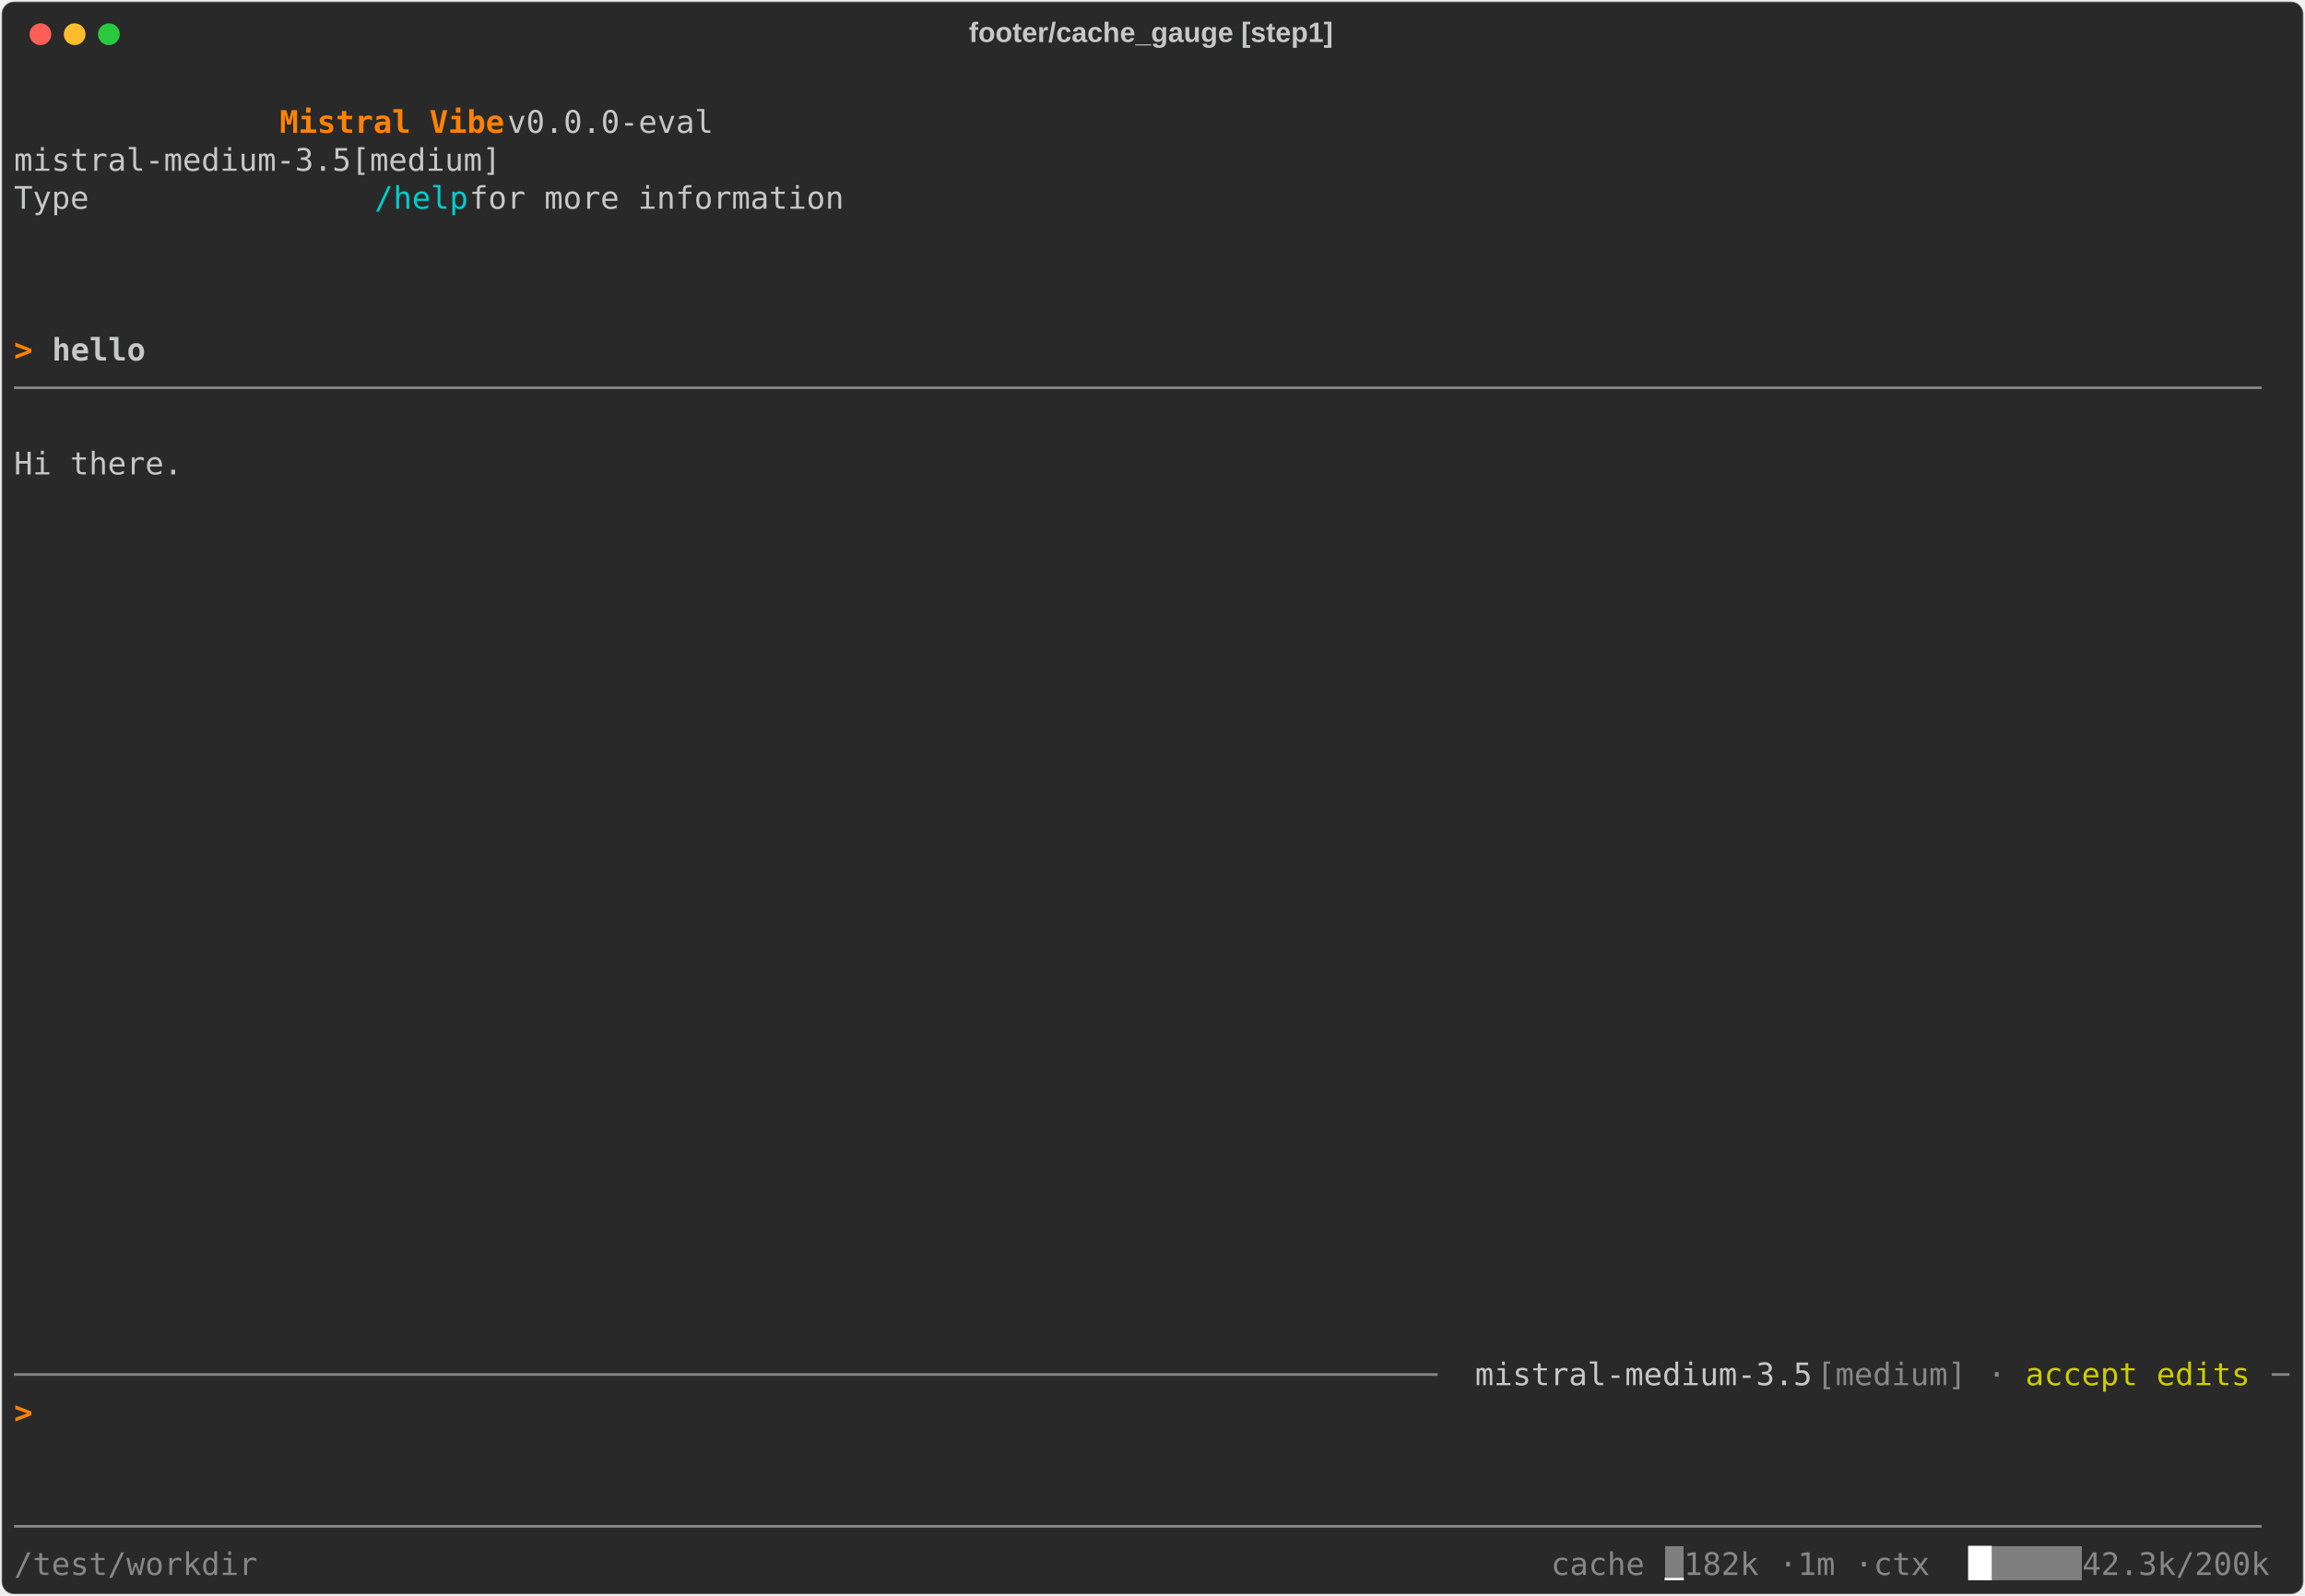
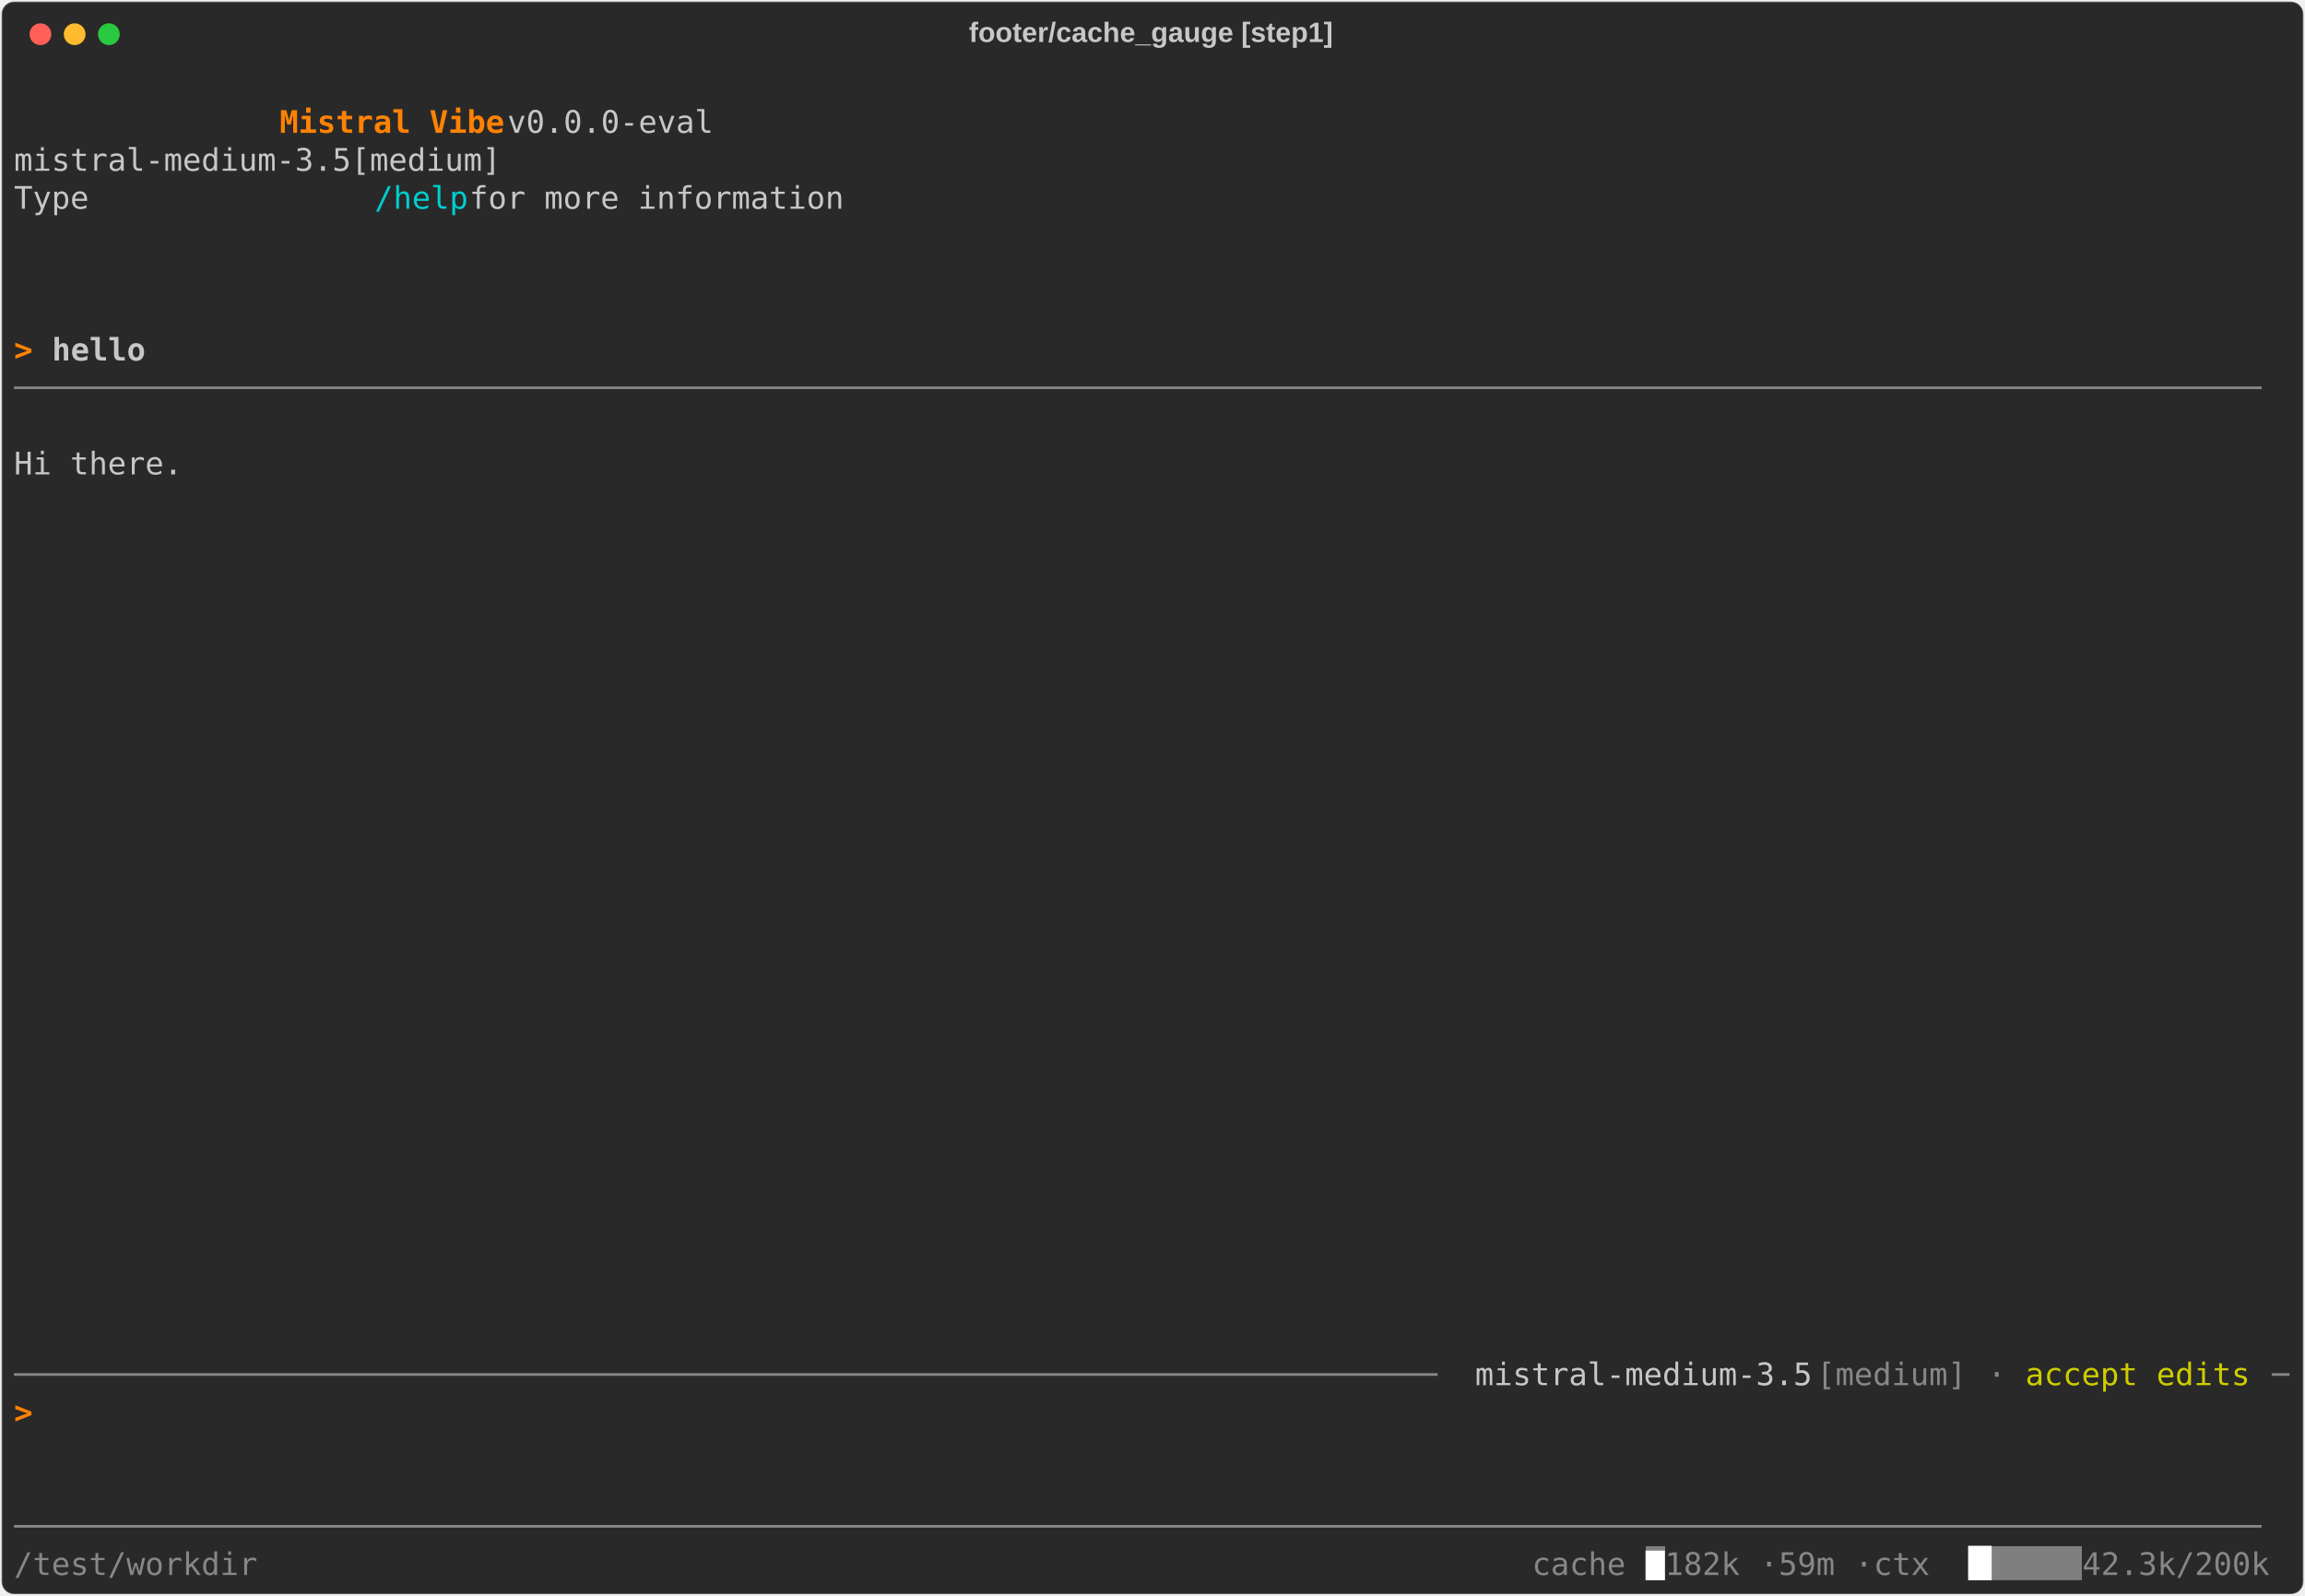
<svg xmlns="http://www.w3.org/2000/svg" class="rich-terminal" viewBox="0 0 1482 1026.0">
  <style>

    @font-face {
        font-family: "Fira Code";
        src: local("FiraCode-Regular"),
                url("https://cdnjs.cloudflare.com/ajax/libs/firacode/6.2.0/woff2/FiraCode-Regular.woff2") format("woff2"),
                url("https://cdnjs.cloudflare.com/ajax/libs/firacode/6.2.0/woff/FiraCode-Regular.woff") format("woff");
        font-style: normal;
        font-weight: 400;
    }
    @font-face {
        font-family: "Fira Code";
        src: local("FiraCode-Bold"),
                url("https://cdnjs.cloudflare.com/ajax/libs/firacode/6.2.0/woff2/FiraCode-Bold.woff2") format("woff2"),
                url("https://cdnjs.cloudflare.com/ajax/libs/firacode/6.2.0/woff/FiraCode-Bold.woff") format("woff");
        font-style: bold;
        font-weight: 700;
    }

    .vibe-matrix {
        font-family: Fira Code, monospace;
        font-size: 20px;
        line-height: 24.4px;
        font-variant-east-asian: full-width;
    }

    .vibe-title {
        font-size: 18px;
        font-weight: bold;
        font-family: arial;
    }

    .vibe-r1 { fill: #c5c8c6 }
.vibe-r2 { fill: #ff8204;font-weight: bold }
.vibe-r3 { fill: #00cdcd }
.vibe-r4 { fill: #c5c8c6;font-weight: bold }
.vibe-r5 { fill: #868887 }
.vibe-r6 { fill: #cdcd00 }
.vibe-r7 { fill: #000000 }
.vibe-r8 { fill: #ffffff }
    </style>
  <defs>
    <clipPath id="vibe-clip-terminal">
      <rect x="0" y="0" width="1463.0" height="975.0" />
    </clipPath>
    <clipPath id="vibe-line-0">
      <rect x="0" y="1.5" width="1464" height="24.65" />
    </clipPath>
    <clipPath id="vibe-line-1">
      <rect x="0" y="25.9" width="1464" height="24.65" />
    </clipPath>
    <clipPath id="vibe-line-2">
      <rect x="0" y="50.3" width="1464" height="24.65" />
    </clipPath>
    <clipPath id="vibe-line-3">
      <rect x="0" y="74.7" width="1464" height="24.65" />
    </clipPath>
    <clipPath id="vibe-line-4">
      <rect x="0" y="99.1" width="1464" height="24.65" />
    </clipPath>
    <clipPath id="vibe-line-5">
      <rect x="0" y="123.5" width="1464" height="24.65" />
    </clipPath>
    <clipPath id="vibe-line-6">
      <rect x="0" y="147.9" width="1464" height="24.65" />
    </clipPath>
    <clipPath id="vibe-line-7">
      <rect x="0" y="172.3" width="1464" height="24.65" />
    </clipPath>
    <clipPath id="vibe-line-8">
      <rect x="0" y="196.7" width="1464" height="24.65" />
    </clipPath>
    <clipPath id="vibe-line-9">
      <rect x="0" y="221.1" width="1464" height="24.65" />
    </clipPath>
    <clipPath id="vibe-line-10">
      <rect x="0" y="245.5" width="1464" height="24.65" />
    </clipPath>
    <clipPath id="vibe-line-11">
      <rect x="0" y="269.9" width="1464" height="24.65" />
    </clipPath>
    <clipPath id="vibe-line-12">
      <rect x="0" y="294.3" width="1464" height="24.65" />
    </clipPath>
    <clipPath id="vibe-line-13">
      <rect x="0" y="318.7" width="1464" height="24.65" />
    </clipPath>
    <clipPath id="vibe-line-14">
      <rect x="0" y="343.1" width="1464" height="24.65" />
    </clipPath>
    <clipPath id="vibe-line-15">
      <rect x="0" y="367.5" width="1464" height="24.65" />
    </clipPath>
    <clipPath id="vibe-line-16">
      <rect x="0" y="391.9" width="1464" height="24.65" />
    </clipPath>
    <clipPath id="vibe-line-17">
      <rect x="0" y="416.3" width="1464" height="24.65" />
    </clipPath>
    <clipPath id="vibe-line-18">
      <rect x="0" y="440.7" width="1464" height="24.65" />
    </clipPath>
    <clipPath id="vibe-line-19">
      <rect x="0" y="465.1" width="1464" height="24.65" />
    </clipPath>
    <clipPath id="vibe-line-20">
      <rect x="0" y="489.5" width="1464" height="24.65" />
    </clipPath>
    <clipPath id="vibe-line-21">
      <rect x="0" y="513.9" width="1464" height="24.65" />
    </clipPath>
    <clipPath id="vibe-line-22">
      <rect x="0" y="538.3" width="1464" height="24.65" />
    </clipPath>
    <clipPath id="vibe-line-23">
      <rect x="0" y="562.7" width="1464" height="24.65" />
    </clipPath>
    <clipPath id="vibe-line-24">
      <rect x="0" y="587.1" width="1464" height="24.65" />
    </clipPath>
    <clipPath id="vibe-line-25">
      <rect x="0" y="611.5" width="1464" height="24.65" />
    </clipPath>
    <clipPath id="vibe-line-26">
      <rect x="0" y="635.9" width="1464" height="24.65" />
    </clipPath>
    <clipPath id="vibe-line-27">
      <rect x="0" y="660.3" width="1464" height="24.65" />
    </clipPath>
    <clipPath id="vibe-line-28">
      <rect x="0" y="684.7" width="1464" height="24.65" />
    </clipPath>
    <clipPath id="vibe-line-29">
      <rect x="0" y="709.1" width="1464" height="24.65" />
    </clipPath>
    <clipPath id="vibe-line-30">
      <rect x="0" y="733.5" width="1464" height="24.65" />
    </clipPath>
    <clipPath id="vibe-line-31">
      <rect x="0" y="757.9" width="1464" height="24.65" />
    </clipPath>
    <clipPath id="vibe-line-32">
      <rect x="0" y="782.3" width="1464" height="24.65" />
    </clipPath>
    <clipPath id="vibe-line-33">
      <rect x="0" y="806.7" width="1464" height="24.65" />
    </clipPath>
    <clipPath id="vibe-line-34">
      <rect x="0" y="831.1" width="1464" height="24.65" />
    </clipPath>
    <clipPath id="vibe-line-35">
      <rect x="0" y="855.5" width="1464" height="24.65" />
    </clipPath>
    <clipPath id="vibe-line-36">
      <rect x="0" y="879.9" width="1464" height="24.65" />
    </clipPath>
    <clipPath id="vibe-line-37">
      <rect x="0" y="904.3" width="1464" height="24.65" />
    </clipPath>
    <clipPath id="vibe-line-38">
      <rect x="0" y="928.7" width="1464" height="24.65" />
    </clipPath>
  </defs>
  <rect fill="#292929" stroke="rgba(255,255,255,0.35)" stroke-width="1" x="1" y="1" width="1480" height="1024" rx="8" />
  <text class="vibe-title" fill="#c5c8c6" text-anchor="middle" x="740" y="27">footer/cache_gauge [step1]</text>
  <g transform="translate(26,22)">
    <circle cx="0" cy="0" r="7" fill="#ff5f57" />
    <circle cx="22" cy="0" r="7" fill="#febc2e" />
    <circle cx="44" cy="0" r="7" fill="#28c840" />
  </g>
  <g transform="translate(9, 41)" clip-path="url(#vibe-clip-terminal)">
-     <rect fill="#7f7f7f" x="1061.4" y="953.1" width="12.2" height="24.65" shape-rendering="crispEdges" />
+     <rect fill="#7f7f7f" x="1049.2" y="953.1" width="12.2" height="24.65" shape-rendering="crispEdges" />
    <rect fill="#7f7f7f" x="1256.6" y="953.1" width="73.2" height="24.65" shape-rendering="crispEdges" />
    <g class="vibe-matrix">
      <text class="vibe-r1" x="1464" y="20" textLength="12.2" clip-path="url(#vibe-line-0)">
</text>
      <text class="vibe-r2" x="170.8 183 195.2 207.4 219.6 231.8 244 256.2 268.4 280.6 292.8 305" y="44.4" clip-path="url(#vibe-line-1)" style="font-variant-ligatures:none;font-kerning:none">Mistral Vibe</text>
      <text class="vibe-r1" x="317.2 329.4 341.6 353.8 366 378.2 390.4 402.6 414.8 427 439.2 451.4 463.6 475.8 488 500.2 512.4 524.6 536.8 549 561.2 573.4 585.6 597.8 610 622.2 634.4 646.6 658.8 671 683.2 695.4 707.6 719.8 732 744.2 756.4 768.6 780.8 793 805.2 817.4 829.6 841.8 854 866.2 878.4 890.6 902.8 915 927.2 939.4 951.6 963.8 976 988.2 1000.4 1012.6 1024.8 1037 1049.2 1061.4 1073.6 1085.8 1098 1110.2 1122.4 1134.6 1146.8 1159 1171.2 1183.4 1195.6 1207.8 1220 1232.2 1244.4 1256.6 1268.8 1281 1293.2 1305.4 1317.6 1329.8 1342 1354.2 1366.4 1378.6 1390.8 1403 1415.2 1427.4 1439.6 1451.8" y="44.4" clip-path="url(#vibe-line-1)" style="font-variant-ligatures:none;font-kerning:none"> v0.0.0-eval                                                                                  </text>
      <text class="vibe-r1" x="1464" y="44.4" textLength="12.2" clip-path="url(#vibe-line-1)">
</text>
      <text class="vibe-r1" x="0 12.2 24.4 36.6 48.8 61 73.2 85.4 97.6 109.8 122 134.2 146.4 158.6 170.8 183 195.2 207.4 219.6 231.8 244 256.2 268.4 280.6 292.8 305 317.2 329.4 341.6 353.8 366 378.2 390.4 402.6 414.8 427 439.2 451.4 463.6 475.8 488 500.2 512.4 524.6 536.8 549 561.2 573.4 585.6 597.8 610 622.2 634.4 646.6 658.8 671 683.2 695.4 707.6 719.8 732 744.2 756.4 768.6 780.8 793 805.2 817.4 829.6 841.8 854 866.2 878.4 890.6 902.8 915 927.2 939.4 951.6 963.8 976 988.2 1000.4 1012.6 1024.8 1037 1049.2 1061.4 1073.6 1085.8 1098 1110.2 1122.4 1134.6 1146.8 1159 1171.2 1183.4 1195.6 1207.8 1220 1232.2 1244.4 1256.6 1268.8 1281 1293.2 1305.4 1317.6 1329.8 1342 1354.2 1366.4 1378.6 1390.8 1403 1415.2 1427.4 1439.6 1451.8" y="68.8" clip-path="url(#vibe-line-2)" style="font-variant-ligatures:none;font-kerning:none">              mistral-medium-3.5[medium]                                                                                </text>
      <text class="vibe-r1" x="1464" y="68.8" textLength="12.2" clip-path="url(#vibe-line-2)">
</text>
      <text class="vibe-r1" x="0 12.2 24.4 36.6 48.8 61 73.2 85.4 97.6 109.8 122 134.2 146.4 158.6 170.8 183 195.2 207.4 219.6" y="93.2" clip-path="url(#vibe-line-3)" style="font-variant-ligatures:none;font-kerning:none">              Type </text>
      <text class="vibe-r3" x="231.8 244 256.2 268.4 280.6" y="93.2" clip-path="url(#vibe-line-3)" style="font-variant-ligatures:none;font-kerning:none">/help</text>
      <text class="vibe-r1" x="292.8 305 317.2 329.4 341.6 353.8 366 378.2 390.4 402.6 414.8 427 439.2 451.4 463.6 475.8 488 500.2 512.4 524.6 536.8 549 561.2 573.4 585.6 597.8 610 622.2 634.4 646.6 658.8 671 683.2 695.4 707.6 719.8 732 744.2 756.4 768.6 780.8 793 805.2 817.4 829.6 841.8 854 866.2 878.4 890.6 902.8 915 927.2 939.4 951.6 963.8 976 988.2 1000.4 1012.6 1024.8 1037 1049.2 1061.4 1073.6 1085.8 1098 1110.2 1122.4 1134.6 1146.8 1159 1171.2 1183.4 1195.6 1207.8 1220 1232.2 1244.4 1256.6 1268.8 1281 1293.2 1305.4 1317.6 1329.8 1342 1354.2 1366.4 1378.6 1390.8 1403 1415.2 1427.4 1439.6 1451.8" y="93.2" clip-path="url(#vibe-line-3)" style="font-variant-ligatures:none;font-kerning:none"> for more information                                                                           </text>
      <text class="vibe-r1" x="1464" y="93.2" textLength="12.2" clip-path="url(#vibe-line-3)">
</text>
      <text class="vibe-r1" x="1464" y="117.6" textLength="12.2" clip-path="url(#vibe-line-4)">
</text>
      <text class="vibe-r1" x="1464" y="142" textLength="12.2" clip-path="url(#vibe-line-5)">
</text>
      <text class="vibe-r1" x="1464" y="166.4" textLength="12.2" clip-path="url(#vibe-line-6)">
</text>
      <text class="vibe-r2" x="0 12.2" y="190.8" clip-path="url(#vibe-line-7)" style="font-variant-ligatures:none;font-kerning:none">&gt; </text>
      <text class="vibe-r4" x="24.4 36.6 48.8 61 73.2" y="190.8" clip-path="url(#vibe-line-7)" style="font-variant-ligatures:none;font-kerning:none">hello</text>
      <text class="vibe-r1" x="1464" y="190.8" textLength="12.2" clip-path="url(#vibe-line-7)">
</text>
      <text class="vibe-r5" x="0 12.2 24.4 36.6 48.8 61 73.2 85.4 97.6 109.8 122 134.2 146.4 158.6 170.8 183 195.2 207.4 219.6 231.8 244 256.2 268.4 280.6 292.8 305 317.2 329.4 341.6 353.8 366 378.2 390.4 402.6 414.8 427 439.2 451.4 463.6 475.8 488 500.2 512.4 524.6 536.8 549 561.2 573.4 585.6 597.8 610 622.2 634.4 646.6 658.8 671 683.2 695.4 707.6 719.8 732 744.2 756.4 768.6 780.8 793 805.2 817.4 829.6 841.8 854 866.2 878.4 890.6 902.8 915 927.2 939.4 951.6 963.8 976 988.2 1000.4 1012.6 1024.8 1037 1049.2 1061.4 1073.6 1085.8 1098 1110.2 1122.4 1134.6 1146.8 1159 1171.2 1183.4 1195.6 1207.8 1220 1232.2 1244.4 1256.6 1268.8 1281 1293.2 1305.4 1317.6 1329.8 1342 1354.2 1366.4 1378.6 1390.8 1403 1415.2 1427.4 1439.6 1451.8" y="215.2" clip-path="url(#vibe-line-8)" style="font-variant-ligatures:none;font-kerning:none">────────────────────────────────────────────────────────────────────────────────────────────────────────────────────────</text>
      <text class="vibe-r1" x="1464" y="215.2" textLength="12.2" clip-path="url(#vibe-line-8)">
</text>
      <text class="vibe-r1" x="1464" y="239.6" textLength="12.2" clip-path="url(#vibe-line-9)">
</text>
      <text class="vibe-r1" x="0 12.2 24.4 36.6 48.8 61 73.2 85.4 97.6 109.8 122 134.2 146.4 158.6 170.8 183 195.2 207.4 219.6 231.8 244 256.2 268.4 280.6 292.8 305 317.2 329.4 341.6 353.8 366 378.2 390.4 402.6 414.8 427 439.2 451.4 463.6 475.8 488 500.2 512.4 524.6 536.8 549 561.2 573.4 585.6 597.8 610 622.2 634.4 646.6 658.8 671 683.2 695.4 707.6 719.8 732 744.2 756.4 768.6 780.8 793 805.2 817.4 829.6 841.8 854 866.2 878.4 890.6 902.8 915 927.2 939.4 951.6 963.8 976 988.2 1000.4 1012.6 1024.8 1037 1049.2 1061.4 1073.6 1085.8 1098 1110.2 1122.4 1134.6 1146.8 1159 1171.2 1183.4 1195.6 1207.8 1220 1232.2 1244.4 1256.6 1268.8 1281 1293.2 1305.4 1317.6 1329.8 1342 1354.2 1366.4 1378.6 1390.8 1403 1415.2 1427.4 1439.6 1451.8" y="264" clip-path="url(#vibe-line-10)" style="font-variant-ligatures:none;font-kerning:none">  Hi there.                                                                                                             </text>
      <text class="vibe-r1" x="1464" y="264" textLength="12.2" clip-path="url(#vibe-line-10)">
</text>
      <text class="vibe-r1" x="1464" y="288.4" textLength="12.2" clip-path="url(#vibe-line-11)">
</text>
      <text class="vibe-r1" x="1464" y="312.8" textLength="12.2" clip-path="url(#vibe-line-12)">
</text>
      <text class="vibe-r1" x="1464" y="337.2" textLength="12.2" clip-path="url(#vibe-line-13)">
</text>
      <text class="vibe-r1" x="1464" y="361.6" textLength="12.2" clip-path="url(#vibe-line-14)">
</text>
      <text class="vibe-r1" x="1464" y="386" textLength="12.2" clip-path="url(#vibe-line-15)">
</text>
      <text class="vibe-r1" x="1464" y="410.4" textLength="12.2" clip-path="url(#vibe-line-16)">
</text>
      <text class="vibe-r1" x="1464" y="434.8" textLength="12.2" clip-path="url(#vibe-line-17)">
</text>
      <text class="vibe-r1" x="1464" y="459.2" textLength="12.2" clip-path="url(#vibe-line-18)">
</text>
      <text class="vibe-r1" x="1464" y="483.6" textLength="12.2" clip-path="url(#vibe-line-19)">
</text>
      <text class="vibe-r1" x="1464" y="508" textLength="12.2" clip-path="url(#vibe-line-20)">
</text>
      <text class="vibe-r1" x="1464" y="532.4" textLength="12.2" clip-path="url(#vibe-line-21)">
</text>
      <text class="vibe-r1" x="1464" y="556.8" textLength="12.2" clip-path="url(#vibe-line-22)">
</text>
      <text class="vibe-r1" x="1464" y="581.2" textLength="12.2" clip-path="url(#vibe-line-23)">
</text>
      <text class="vibe-r1" x="1464" y="605.6" textLength="12.2" clip-path="url(#vibe-line-24)">
</text>
      <text class="vibe-r1" x="1464" y="630" textLength="12.2" clip-path="url(#vibe-line-25)">
</text>
      <text class="vibe-r1" x="1464" y="654.4" textLength="12.2" clip-path="url(#vibe-line-26)">
</text>
      <text class="vibe-r1" x="1464" y="678.8" textLength="12.2" clip-path="url(#vibe-line-27)">
</text>
      <text class="vibe-r1" x="1464" y="703.2" textLength="12.2" clip-path="url(#vibe-line-28)">
</text>
      <text class="vibe-r1" x="1464" y="727.6" textLength="12.2" clip-path="url(#vibe-line-29)">
</text>
      <text class="vibe-r1" x="1464" y="752" textLength="12.2" clip-path="url(#vibe-line-30)">
</text>
      <text class="vibe-r1" x="1464" y="776.4" textLength="12.2" clip-path="url(#vibe-line-31)">
</text>
      <text class="vibe-r1" x="1464" y="800.8" textLength="12.2" clip-path="url(#vibe-line-32)">
</text>
      <text class="vibe-r1" x="1464" y="825.2" textLength="12.2" clip-path="url(#vibe-line-33)">
</text>
      <text class="vibe-r5" x="0 12.2 24.4 36.6 48.8 61 73.2 85.4 97.6 109.8 122 134.2 146.4 158.6 170.8 183 195.2 207.4 219.6 231.8 244 256.2 268.4 280.6 292.8 305 317.2 329.4 341.6 353.8 366 378.2 390.4 402.6 414.8 427 439.2 451.4 463.6 475.8 488 500.2 512.4 524.6 536.8 549 561.2 573.4 585.6 597.8 610 622.2 634.4 646.6 658.8 671 683.2 695.4 707.6 719.8 732 744.2 756.4 768.6 780.8 793 805.2 817.4 829.6 841.8 854 866.2 878.4 890.6 902.8 915 927.2" y="849.6" clip-path="url(#vibe-line-34)" style="font-variant-ligatures:none;font-kerning:none">──────────────────────────────────────────────────────────────────────────── </text>
      <text class="vibe-r1" x="939.4 951.6 963.8 976 988.2 1000.4 1012.6 1024.8 1037 1049.2 1061.4 1073.6 1085.8 1098 1110.2 1122.4 1134.6 1146.8" y="849.6" clip-path="url(#vibe-line-34)" style="font-variant-ligatures:none;font-kerning:none">mistral-medium-3.5</text>
      <text class="vibe-r5" x="1159 1171.2 1183.4 1195.6 1207.8 1220 1232.2 1244.4 1256.6" y="849.6" clip-path="url(#vibe-line-34)" style="font-variant-ligatures:none;font-kerning:none">[medium] </text>
      <text class="vibe-r5" x="1268.8" y="849.6" textLength="12.2" clip-path="url(#vibe-line-34)">·</text>
      <text class="vibe-r6" x="1293.2 1305.4 1317.6 1329.8 1342 1354.2 1366.4 1378.6 1390.8 1403 1415.2 1427.4 1439.6" y="849.6" clip-path="url(#vibe-line-34)" style="font-variant-ligatures:none;font-kerning:none">accept edits </text>
      <text class="vibe-r5" x="1451.8" y="849.6" textLength="12.2" clip-path="url(#vibe-line-34)">─</text>
      <text class="vibe-r1" x="1464" y="849.6" textLength="12.2" clip-path="url(#vibe-line-34)">
</text>
      <text class="vibe-r2" x="0 12.2" y="874" clip-path="url(#vibe-line-35)" style="font-variant-ligatures:none;font-kerning:none">&gt; </text>
      <text class="vibe-r1" x="1464" y="874" textLength="12.2" clip-path="url(#vibe-line-35)">
</text>
      <text class="vibe-r1" x="1464" y="898.4" textLength="12.2" clip-path="url(#vibe-line-36)">
</text>
      <text class="vibe-r1" x="1464" y="922.8" textLength="12.2" clip-path="url(#vibe-line-37)">
</text>
      <text class="vibe-r5" x="0 12.2 24.4 36.6 48.8 61 73.2 85.4 97.6 109.8 122 134.2 146.4 158.6 170.8 183 195.2 207.4 219.6 231.8 244 256.2 268.4 280.6 292.8 305 317.2 329.4 341.6 353.8 366 378.2 390.4 402.6 414.8 427 439.2 451.4 463.6 475.8 488 500.2 512.4 524.6 536.8 549 561.2 573.4 585.6 597.8 610 622.2 634.4 646.6 658.8 671 683.2 695.4 707.6 719.8 732 744.2 756.4 768.6 780.8 793 805.2 817.4 829.6 841.8 854 866.2 878.4 890.6 902.8 915 927.2 939.4 951.6 963.8 976 988.2 1000.4 1012.6 1024.8 1037 1049.2 1061.4 1073.6 1085.8 1098 1110.2 1122.4 1134.6 1146.8 1159 1171.2 1183.4 1195.6 1207.8 1220 1232.2 1244.4 1256.6 1268.8 1281 1293.2 1305.4 1317.6 1329.8 1342 1354.2 1366.4 1378.6 1390.8 1403 1415.2 1427.4 1439.6 1451.8" y="947.2" clip-path="url(#vibe-line-38)" style="font-variant-ligatures:none;font-kerning:none">────────────────────────────────────────────────────────────────────────────────────────────────────────────────────────</text>
      <text class="vibe-r1" x="1464" y="947.2" textLength="12.2" clip-path="url(#vibe-line-38)">
</text>
      <text class="vibe-r5" x="0 12.2 24.4 36.6 48.8 61 73.2 85.4 97.6 109.8 122 134.2 146.4" y="971.6" clip-path="url(#vibe-line-39)" style="font-variant-ligatures:none;font-kerning:none">/test/workdir</text>
-       <text class="vibe-r5" x="988.2 1000.4 1012.6 1024.8 1037 1049.2" y="971.6" clip-path="url(#vibe-line-39)" style="font-variant-ligatures:none;font-kerning:none">cache </text>
-       <text class="vibe-r8" x="1061.4" y="971.6" textLength="12.2" clip-path="url(#vibe-line-39)">▁</text>
-       <text class="vibe-r5" x="1073.6 1085.8 1098 1110.2 1122.4" y="971.6" clip-path="url(#vibe-line-39)" style="font-variant-ligatures:none;font-kerning:none"> 182k</text>
-       <text class="vibe-r5" x="1134.6" y="971.6" textLength="12.2" clip-path="url(#vibe-line-39)">·</text>
-       <text class="vibe-r5" x="1146.8 1159 1171.2" y="971.6" clip-path="url(#vibe-line-39)" style="font-variant-ligatures:none;font-kerning:none">1m </text>
+       <text class="vibe-r5" x="976 988.2 1000.4 1012.6 1024.8 1037" y="971.6" clip-path="url(#vibe-line-39)" style="font-variant-ligatures:none;font-kerning:none">cache </text>
+       <text class="vibe-r8" x="1049.2" y="971.6" textLength="12.2" clip-path="url(#vibe-line-39)">▇</text>
+       <text class="vibe-r5" x="1061.4 1073.6 1085.8 1098 1110.2" y="971.6" clip-path="url(#vibe-line-39)" style="font-variant-ligatures:none;font-kerning:none"> 182k</text>
+       <text class="vibe-r5" x="1122.4" y="971.6" textLength="12.2" clip-path="url(#vibe-line-39)">·</text>
+       <text class="vibe-r5" x="1134.6 1146.8 1159 1171.2" y="971.6" clip-path="url(#vibe-line-39)" style="font-variant-ligatures:none;font-kerning:none">59m </text>
      <text class="vibe-r5" x="1183.4" y="971.6" textLength="12.2" clip-path="url(#vibe-line-39)">·</text>
      <text class="vibe-r5" x="1195.6 1207.8 1220 1232.2 1244.4" y="971.6" clip-path="url(#vibe-line-39)" style="font-variant-ligatures:none;font-kerning:none"> ctx </text>
      <text class="vibe-r8" x="1256.6 1268.8 1281 1293.2 1305.4 1317.6" y="971.6" clip-path="url(#vibe-line-39)" style="font-variant-ligatures:none;font-kerning:none">█▎    </text>
      <text class="vibe-r5" x="1329.8 1342 1354.2 1366.4 1378.6 1390.8 1403 1415.2 1427.4 1439.6 1451.8" y="971.6" clip-path="url(#vibe-line-39)" style="font-variant-ligatures:none;font-kerning:none"> 42.3k/200k</text>
      <text class="vibe-r1" x="1464" y="971.6" textLength="12.2" clip-path="url(#vibe-line-39)">
</text>
    </g>
  </g>
</svg>
